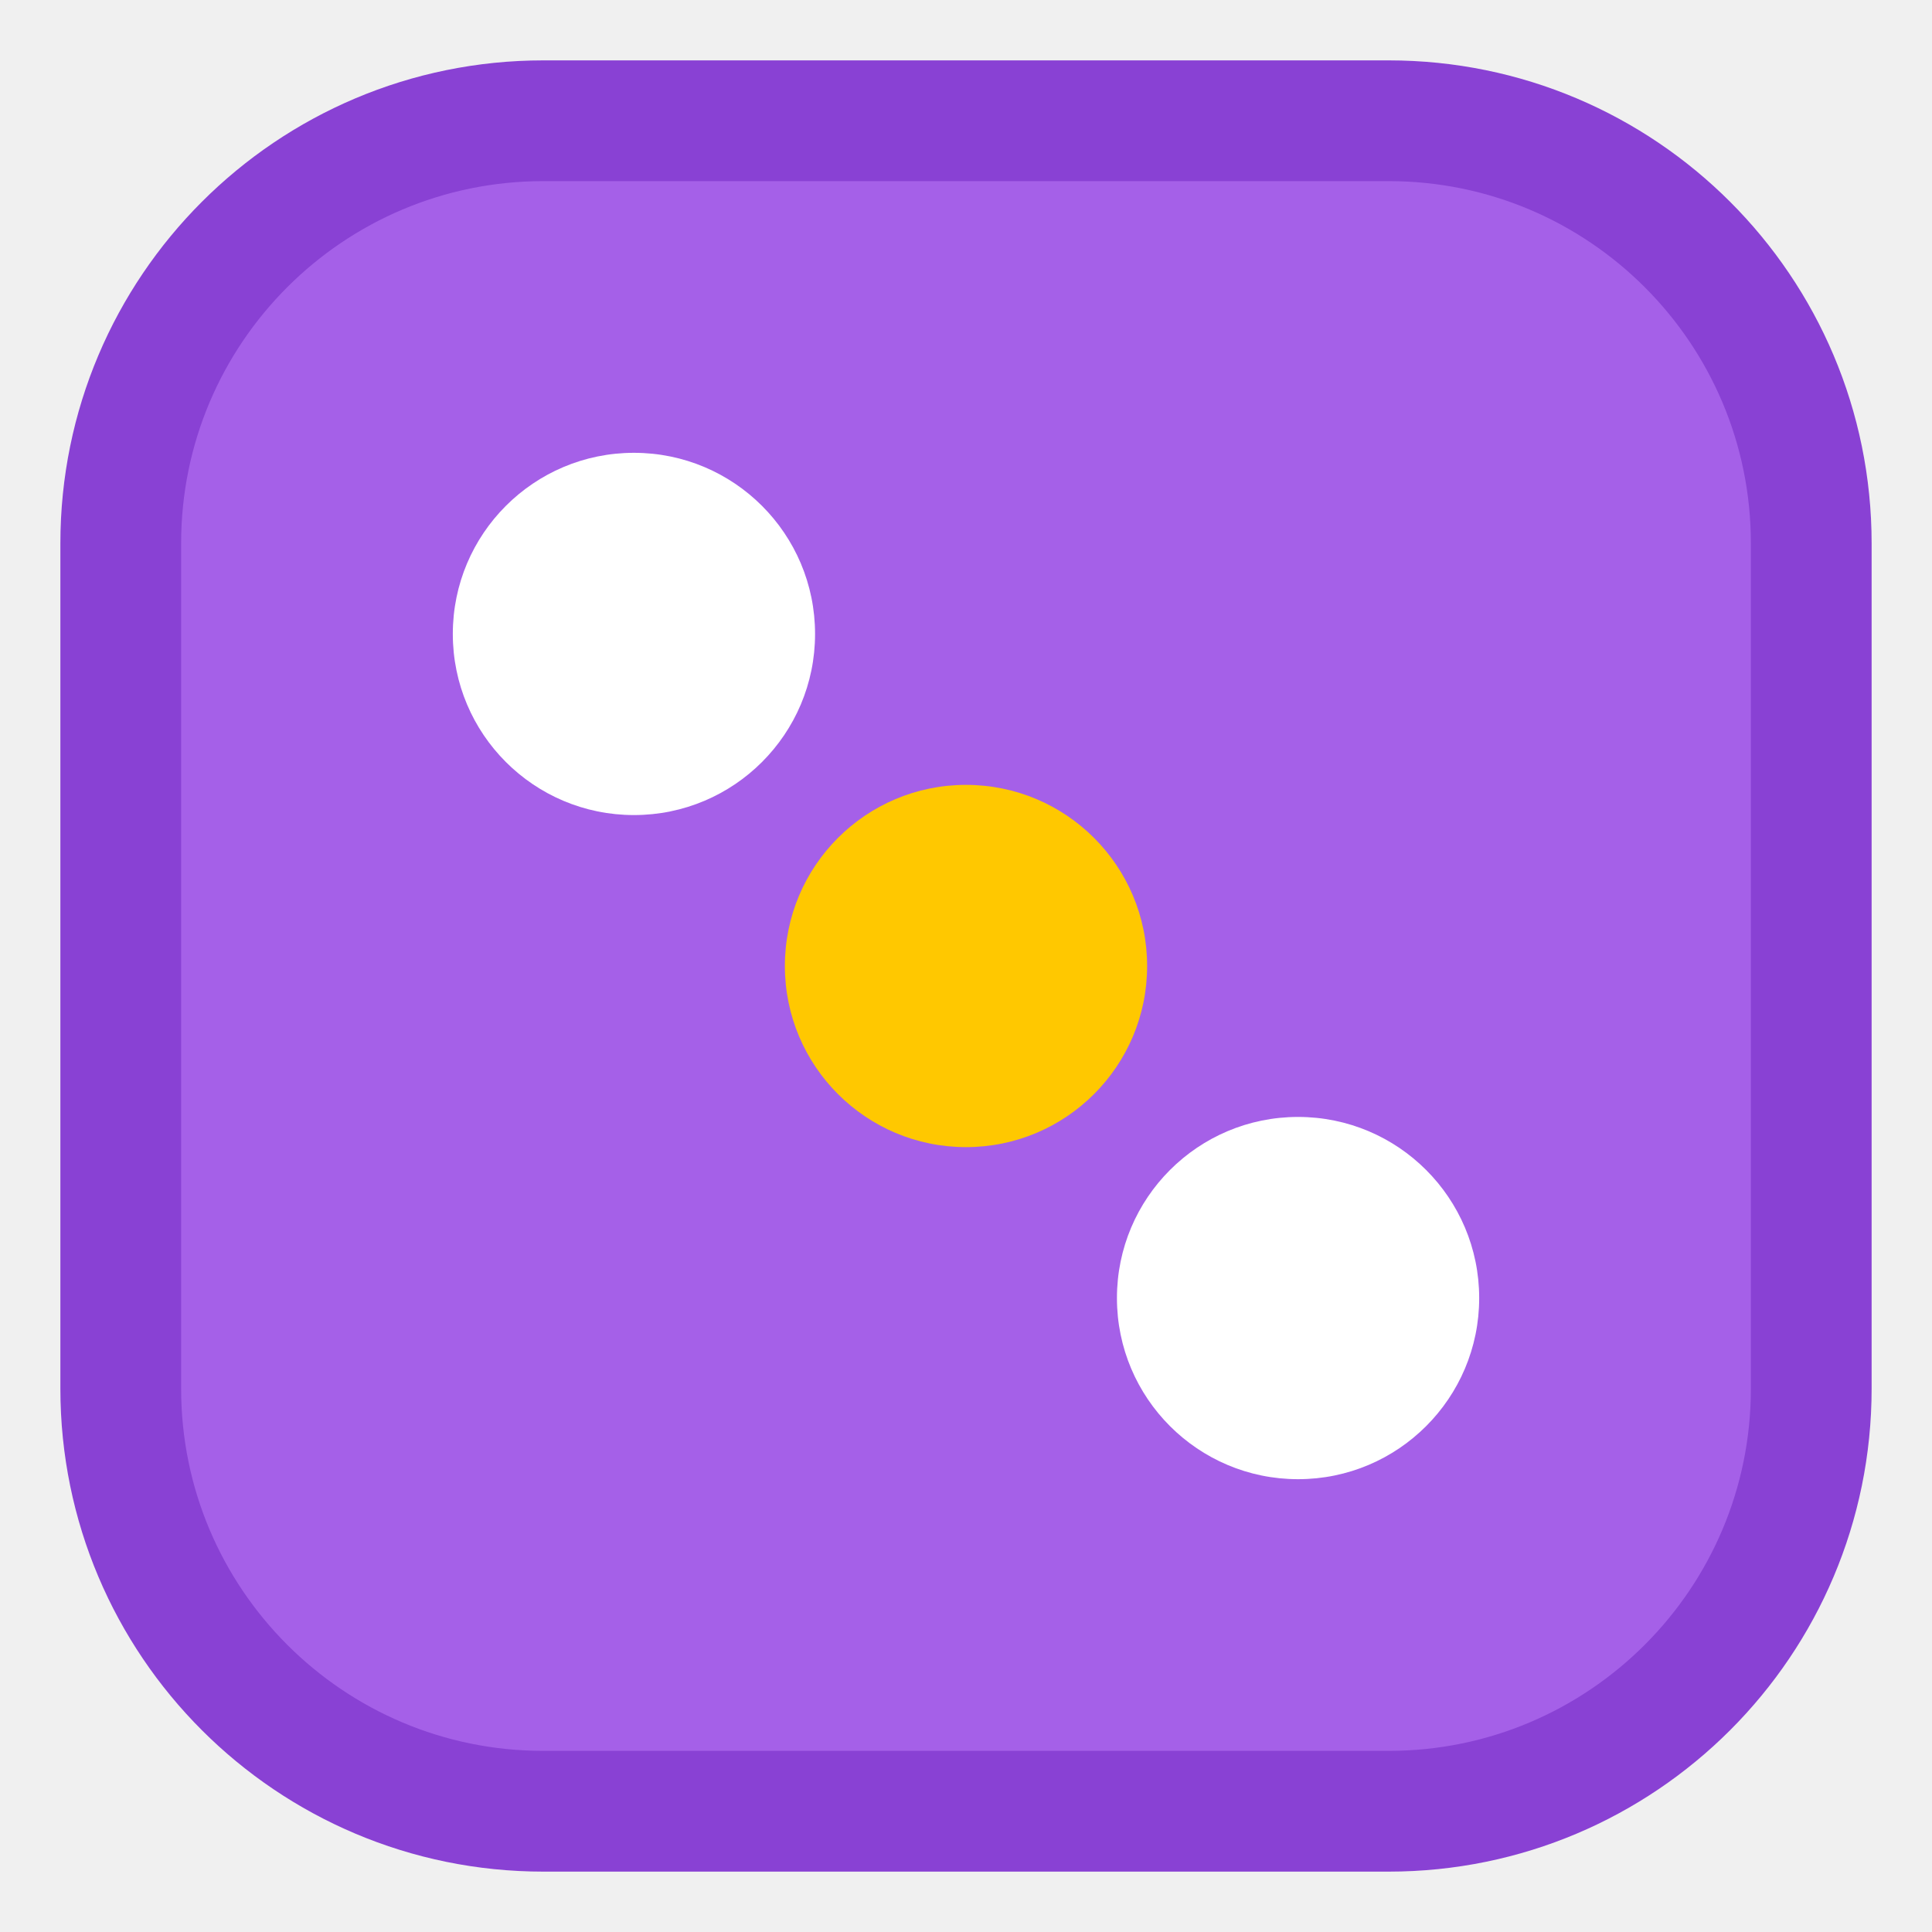
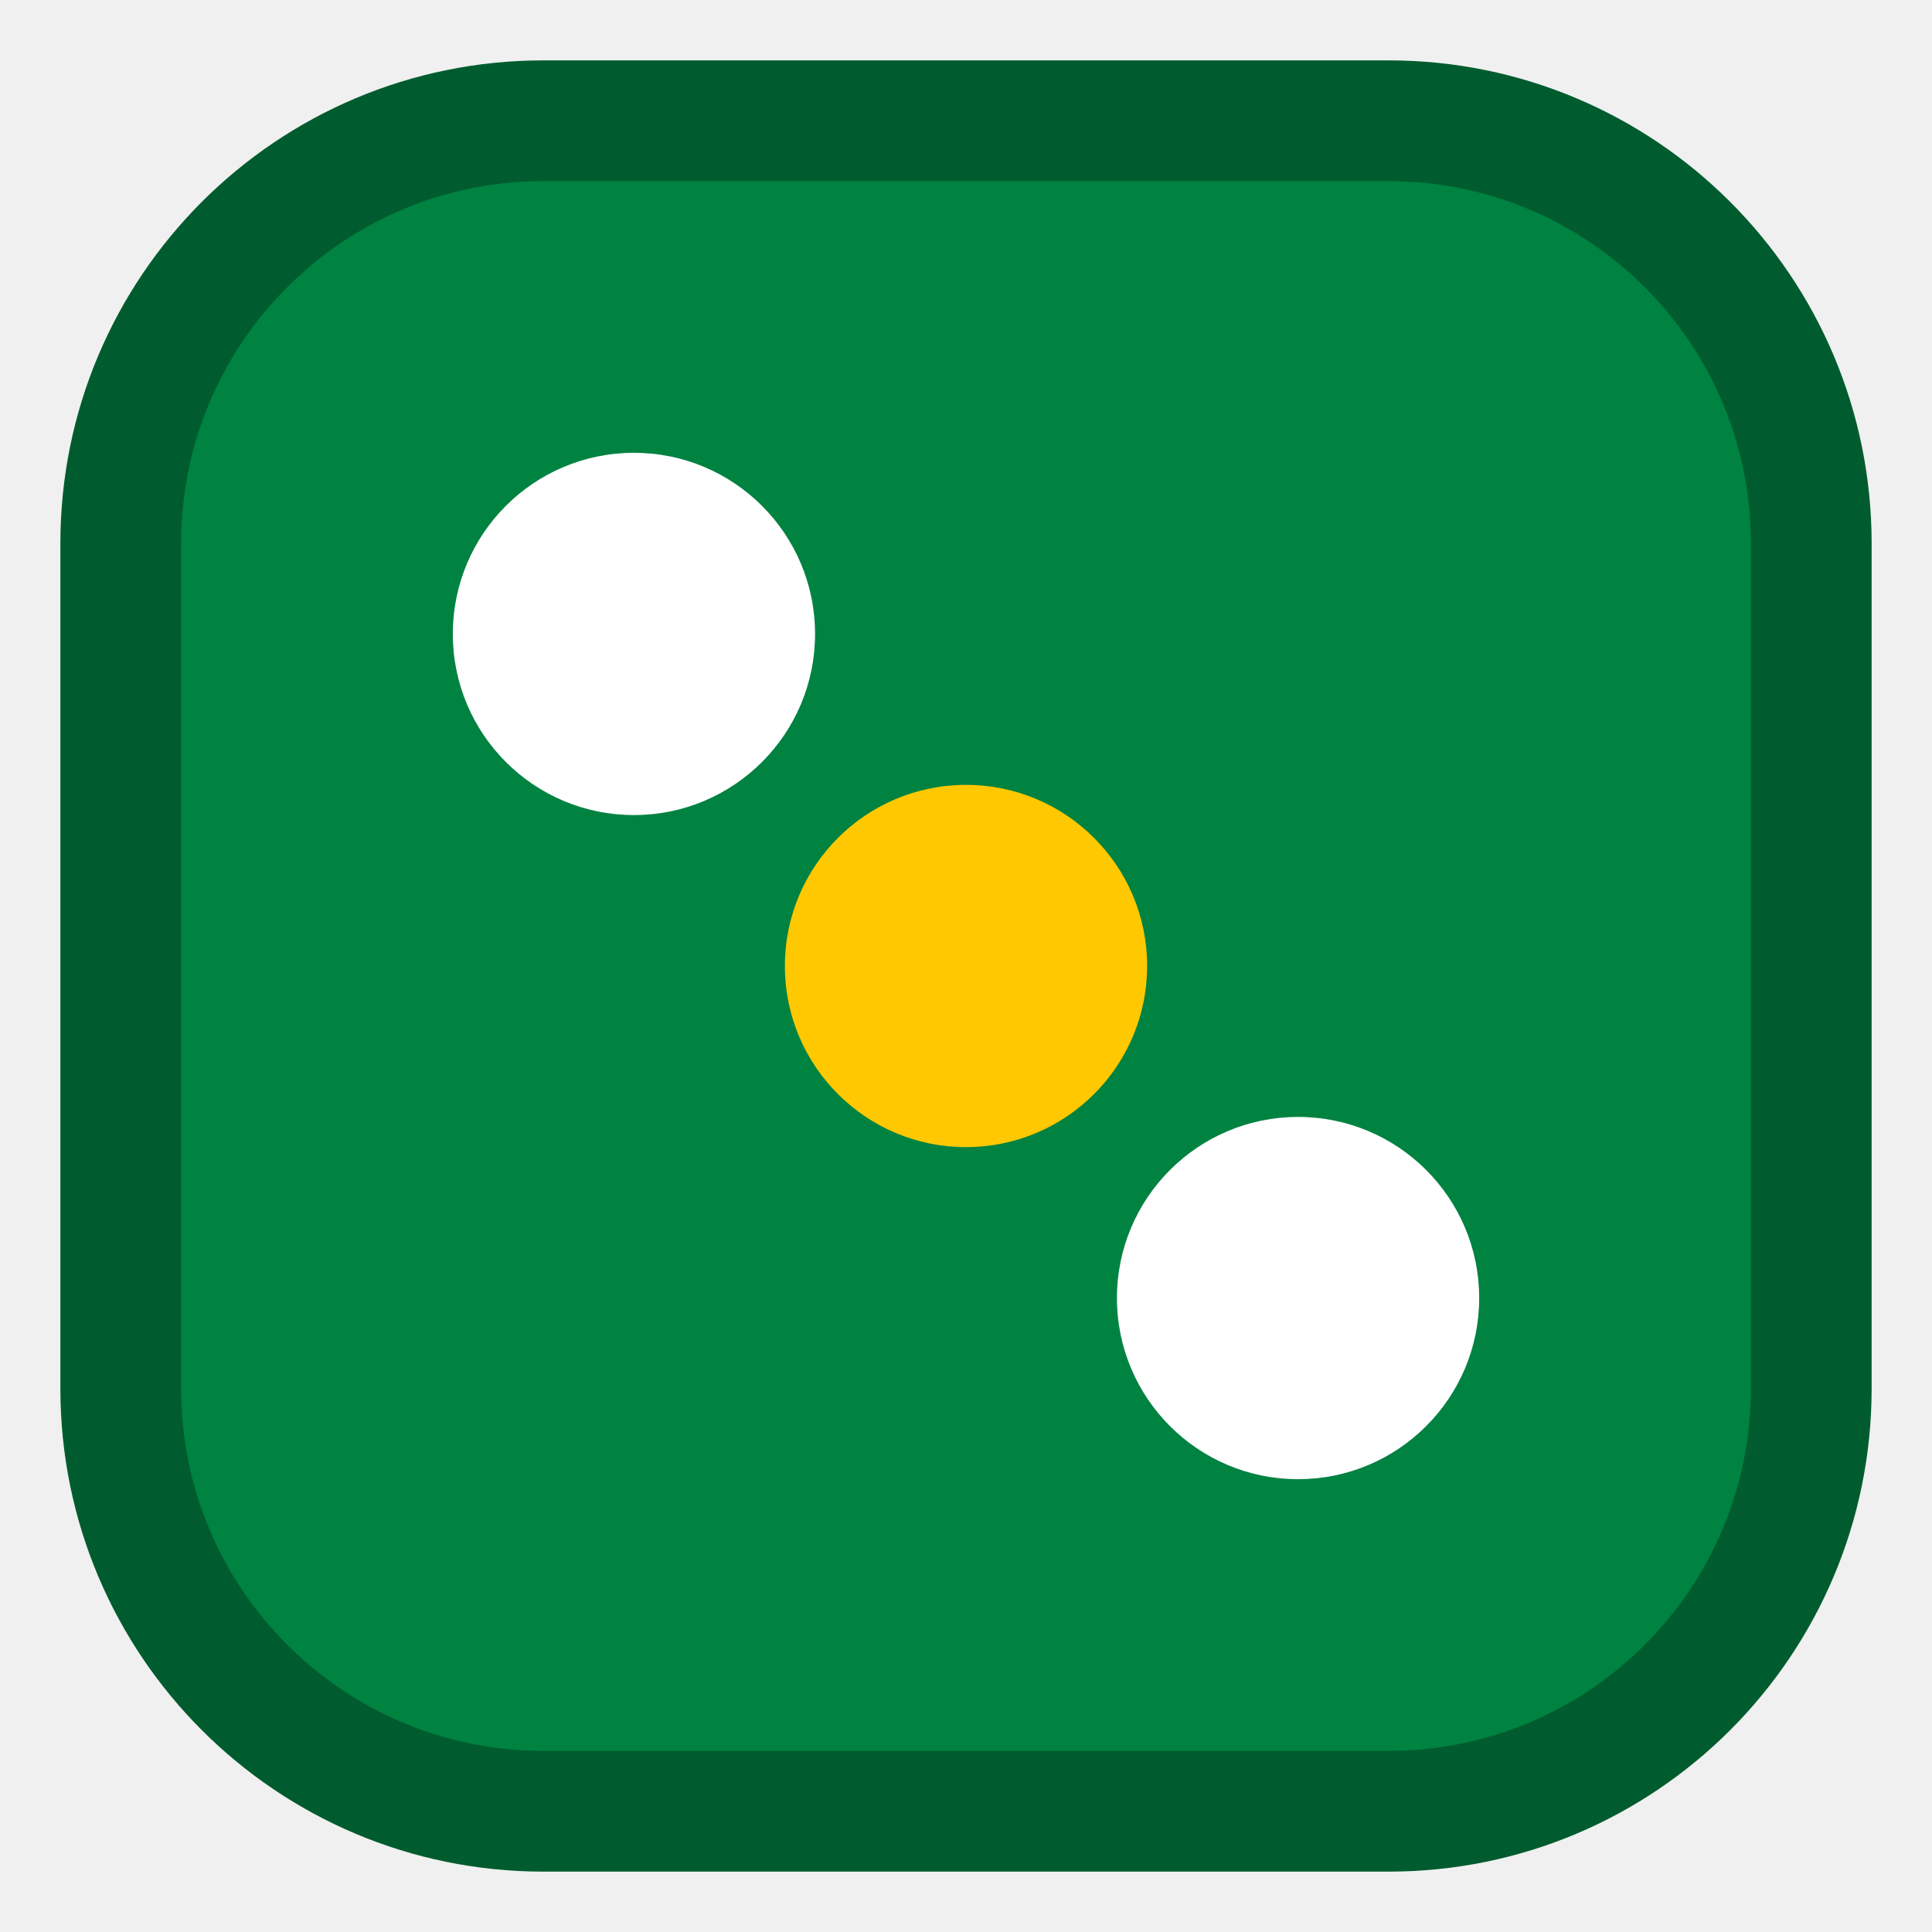
<svg xmlns="http://www.w3.org/2000/svg" viewBox="0 0 64 64">
-   <rect x="4" y="4" width="56" height="56" rx="14" fill="#a560e8" />
-   <rect x="4" y="4" width="56" height="56" rx="14" fill="none" stroke="#8941d4" stroke-width="4" />
+   <rect x="4" y="4" width="56" height="56" rx="14" fill="#008241" />
+   <rect x="4" y="4" width="56" height="56" rx="14" fill="none" stroke="#005c2e" stroke-width="4" />
  <circle cx="21" cy="21" r="6" fill="#ffffff" />
  <circle cx="43" cy="43" r="6" fill="#ffffff" />
  <circle cx="32" cy="32" r="6" fill="#ffc800" />
</svg>
